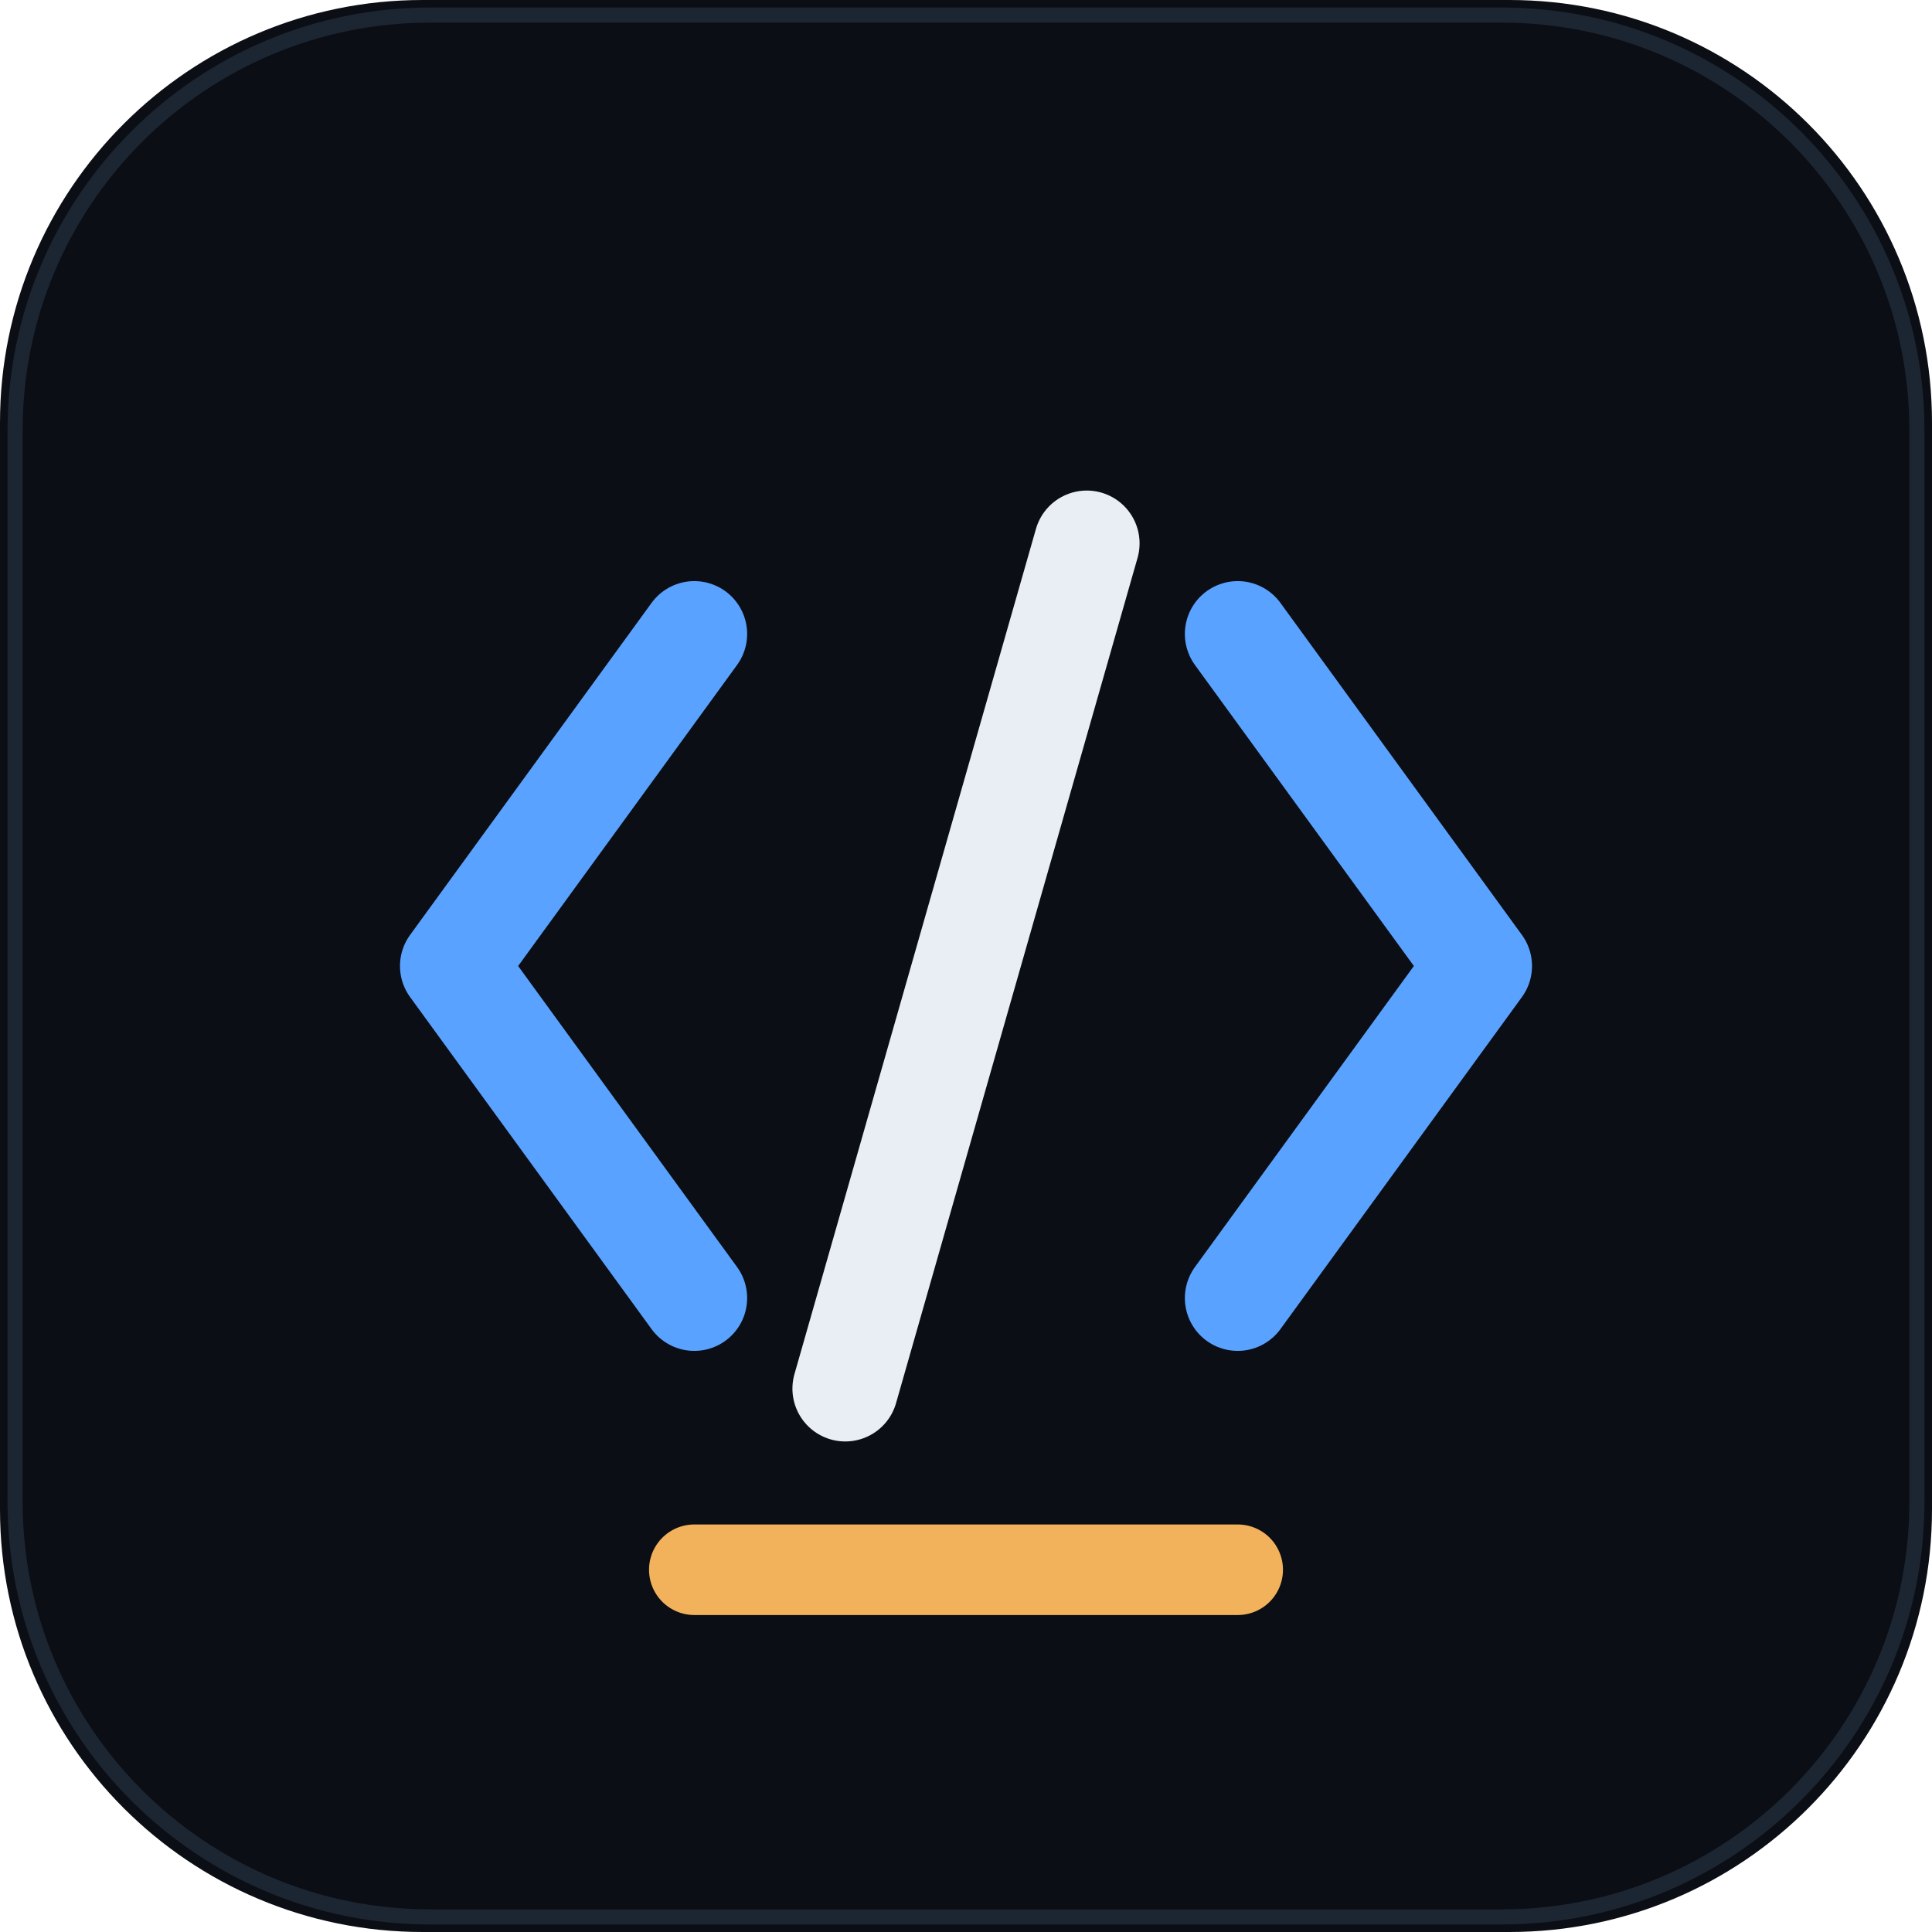
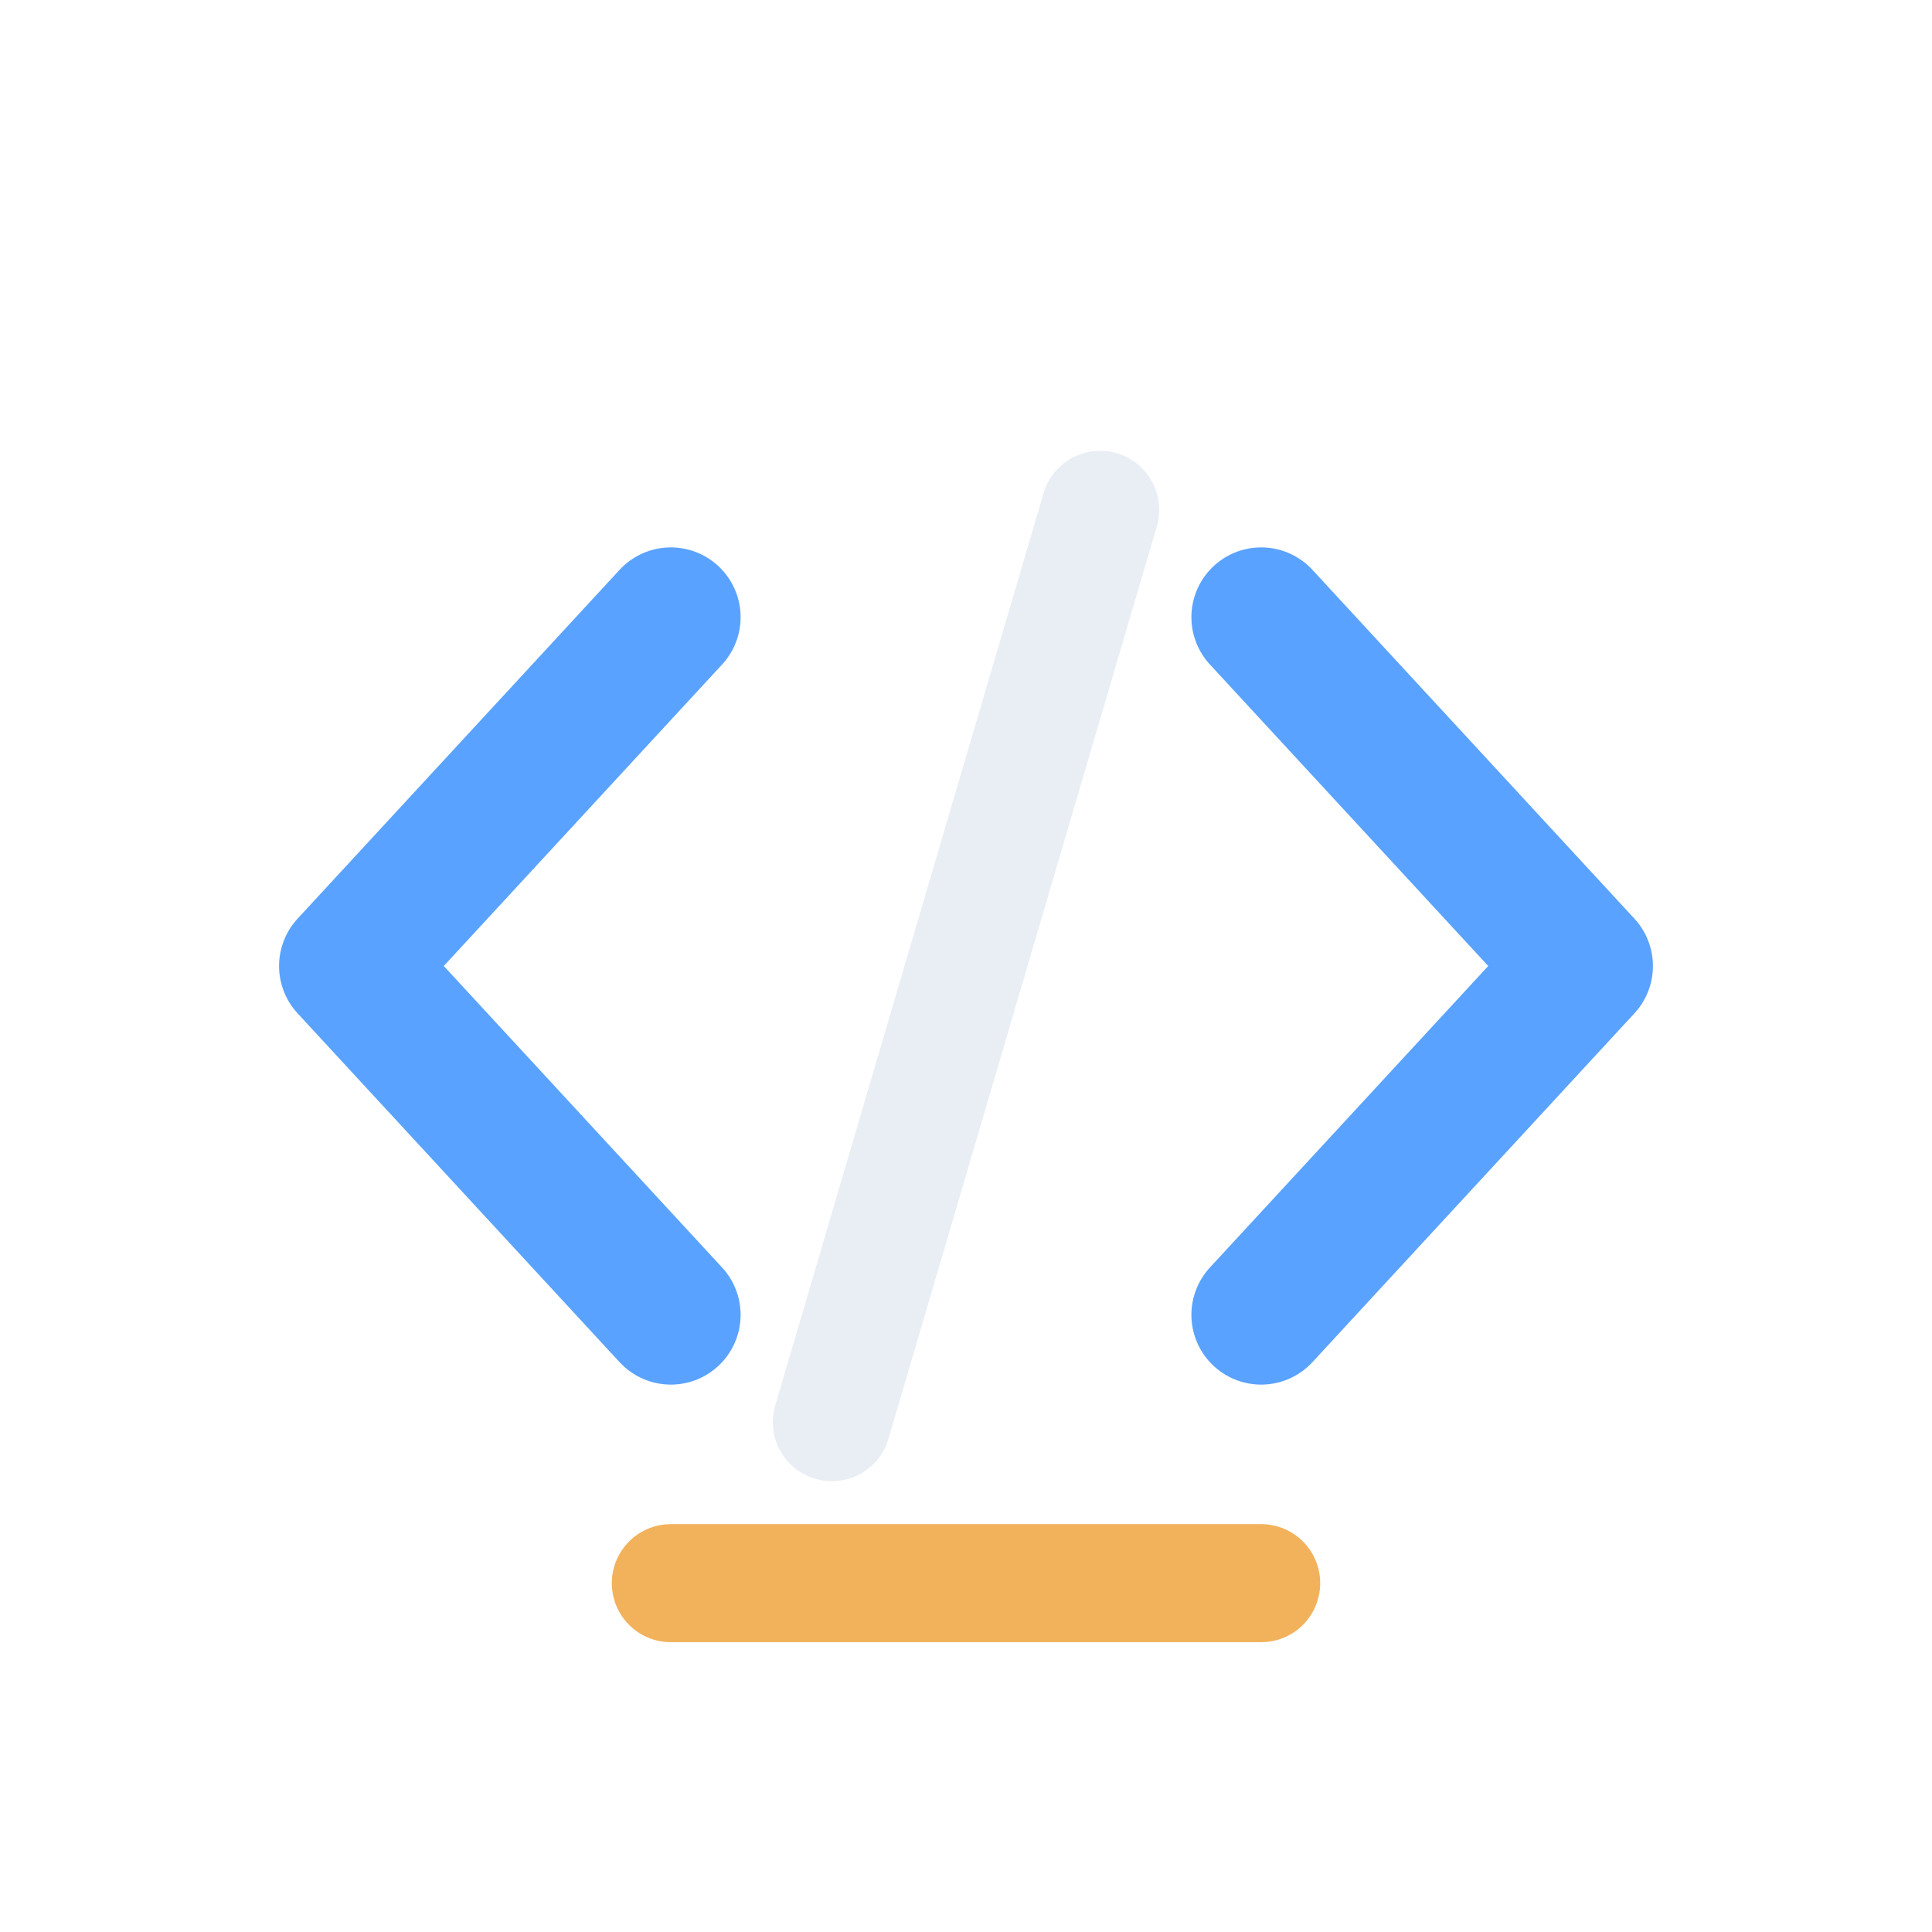
- <svg xmlns="http://www.w3.org/2000/svg" width="128" height="128" viewBox="0 0 128 128" role="img" aria-label="Code quality">
-   <rect width="128" height="128" rx="28" fill="#0B0E14" />
-   <rect x="1" y="1" width="126" height="126" rx="27.5" fill="none" stroke="#1C2632" />
-   <g fill="none" stroke-linecap="round" stroke-linejoin="round" stroke-width="7">
-     <path d="M 46 42 L 30 64 L 46 86" stroke="#5AA2FF" />
-     <path d="M 82 42 L 98 64 L 82 86" stroke="#5AA2FF" />
-     <path d="M 72 36 L 56 92" stroke="#E9EEF5" />
-     <path d="M 46 104 L 82 104" stroke="#F2B25C" stroke-width="6" />
+ <svg xmlns="http://www.w3.org/2000/svg" width="36" height="36" viewBox="0 0 36 36" role="img" aria-label="Code toolkit">
+   <g fill="none" stroke-linecap="round" stroke-linejoin="round" stroke-width="2.6">
+     <path d="M 12.5 11.5 L 6.5 18 L 12.5 24.5" stroke="#5AA2FF" />
+     <path d="M 23.5 11.5 L 29.5 18 L 23.5 24.5" stroke="#5AA2FF" />
+     <path d="M 20.5 9.5 L 15.5 26.5" stroke="#E9EEF5" stroke-width="2.2" />
+     <path d="M 12.5 29.5 L 23.5 29.5" stroke="#F2B25C" stroke-width="2.2" />
  </g>
</svg>
